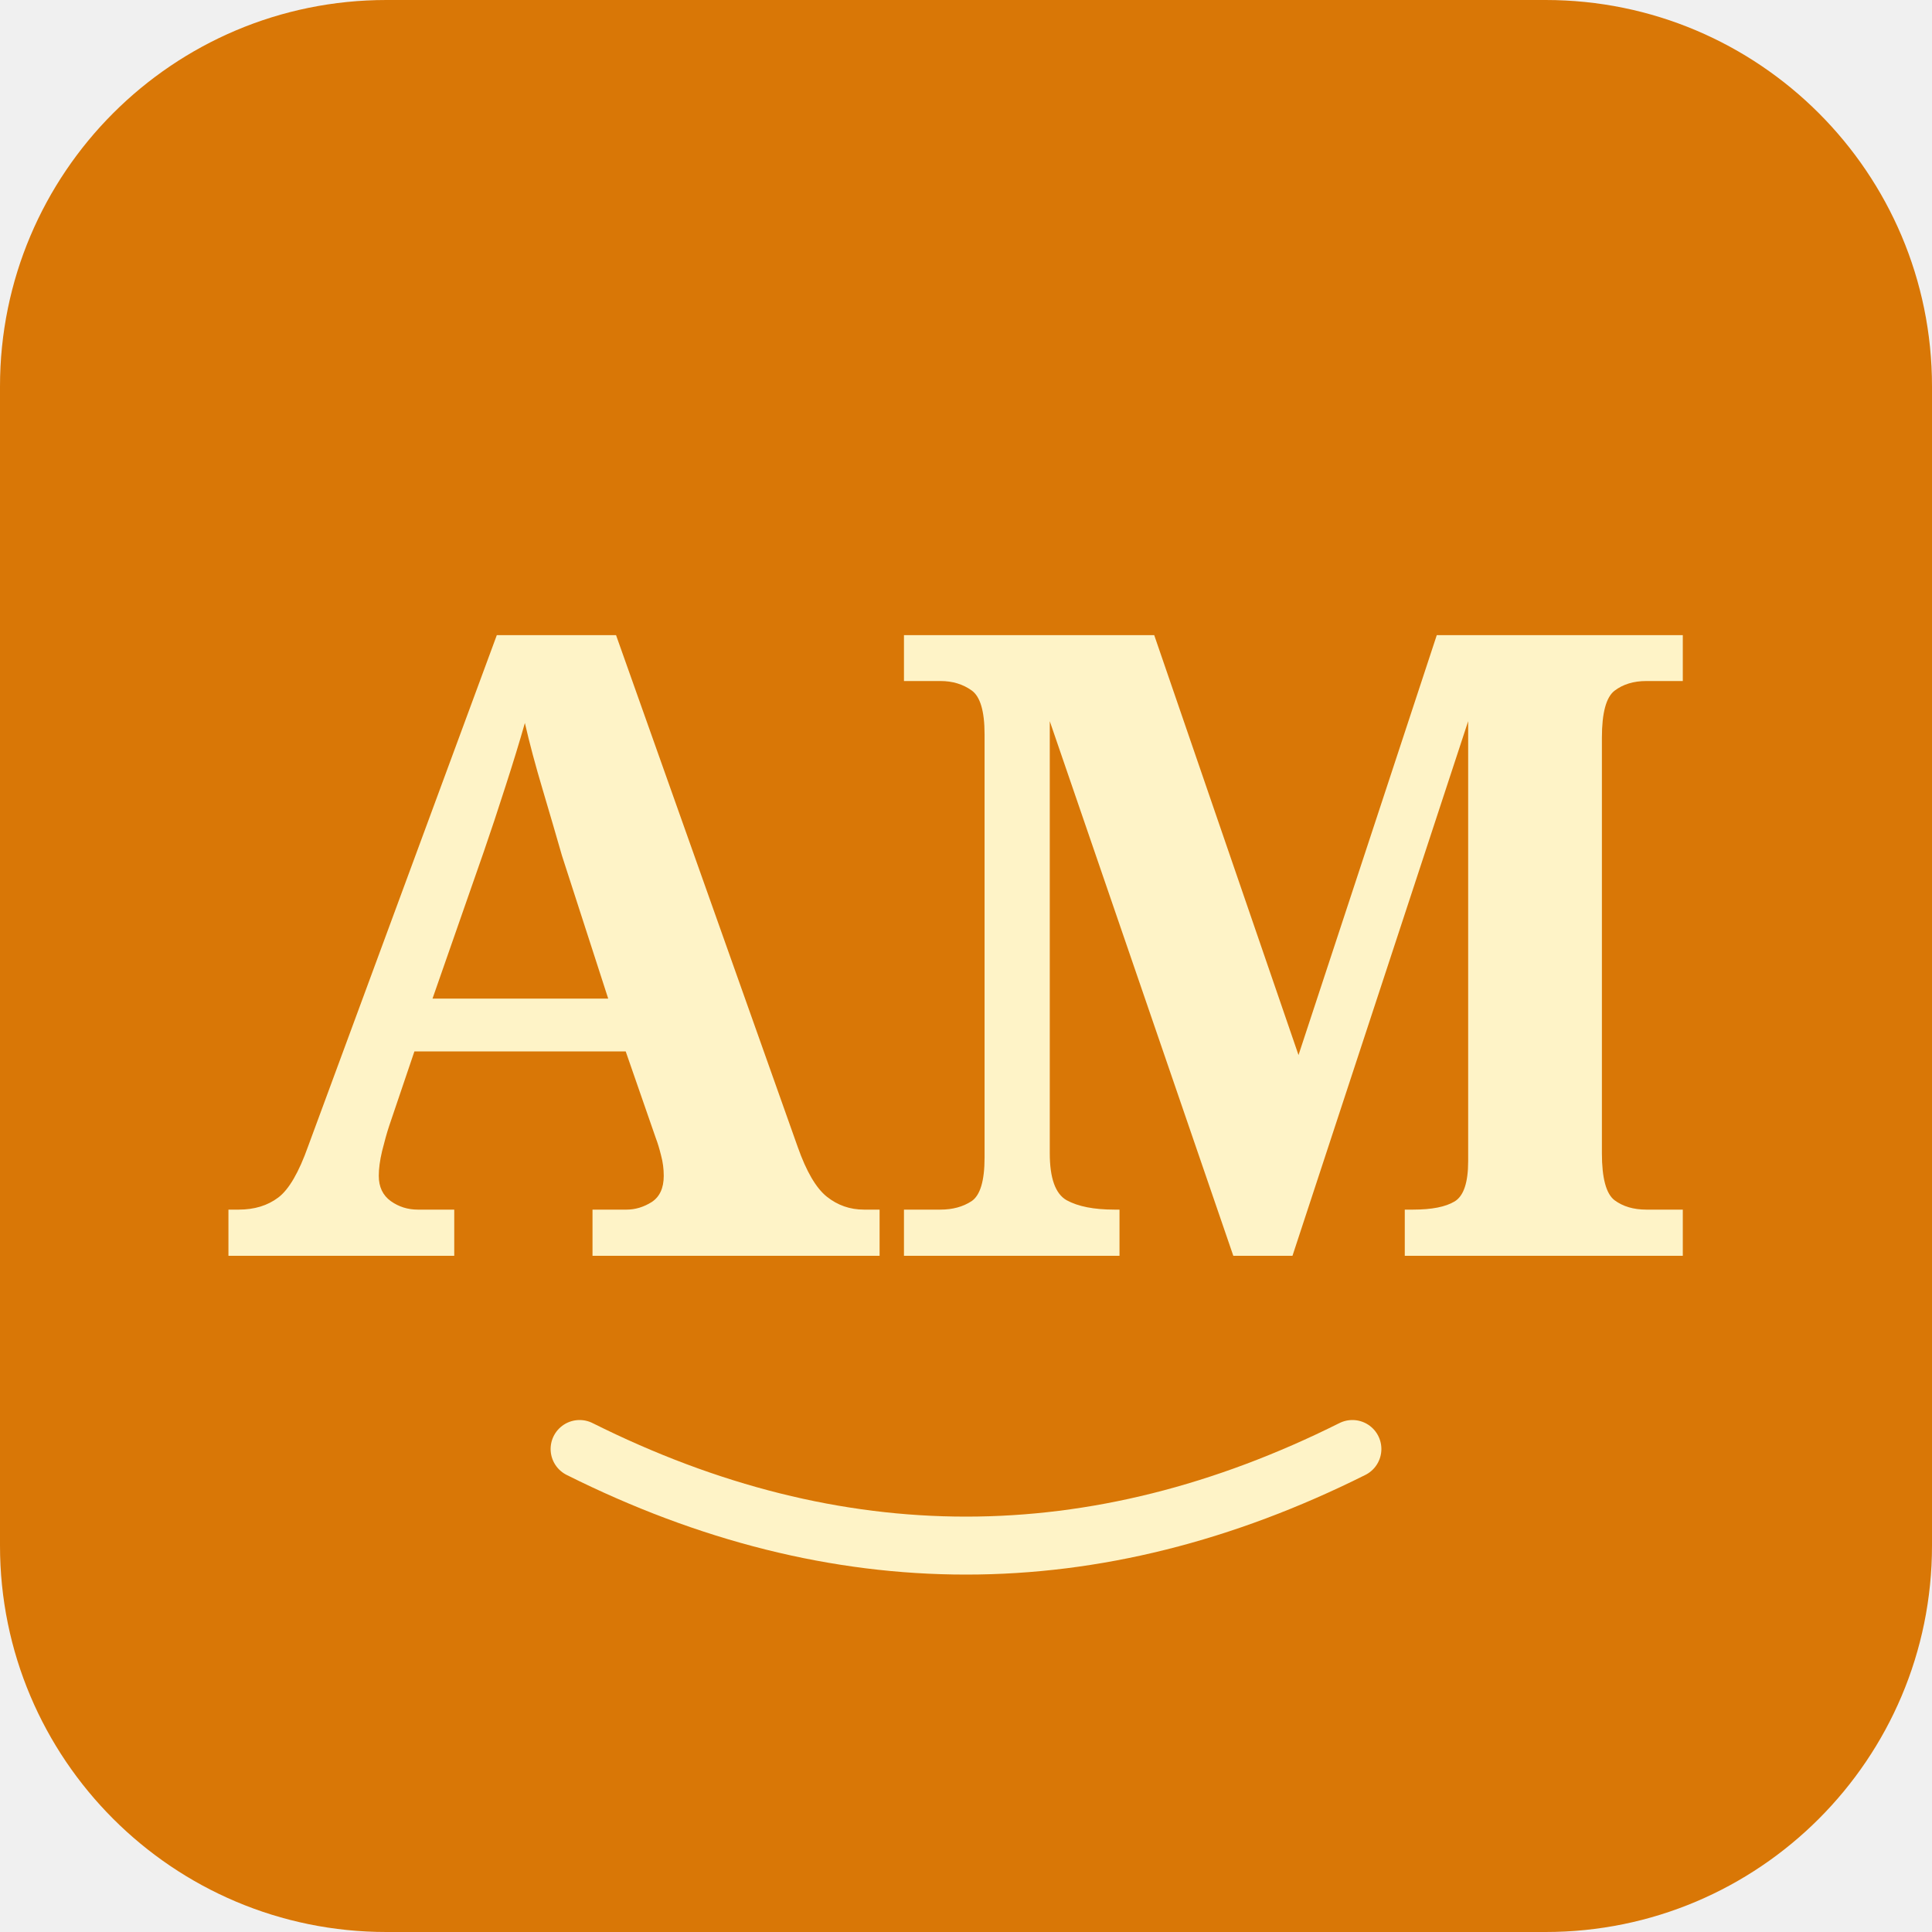
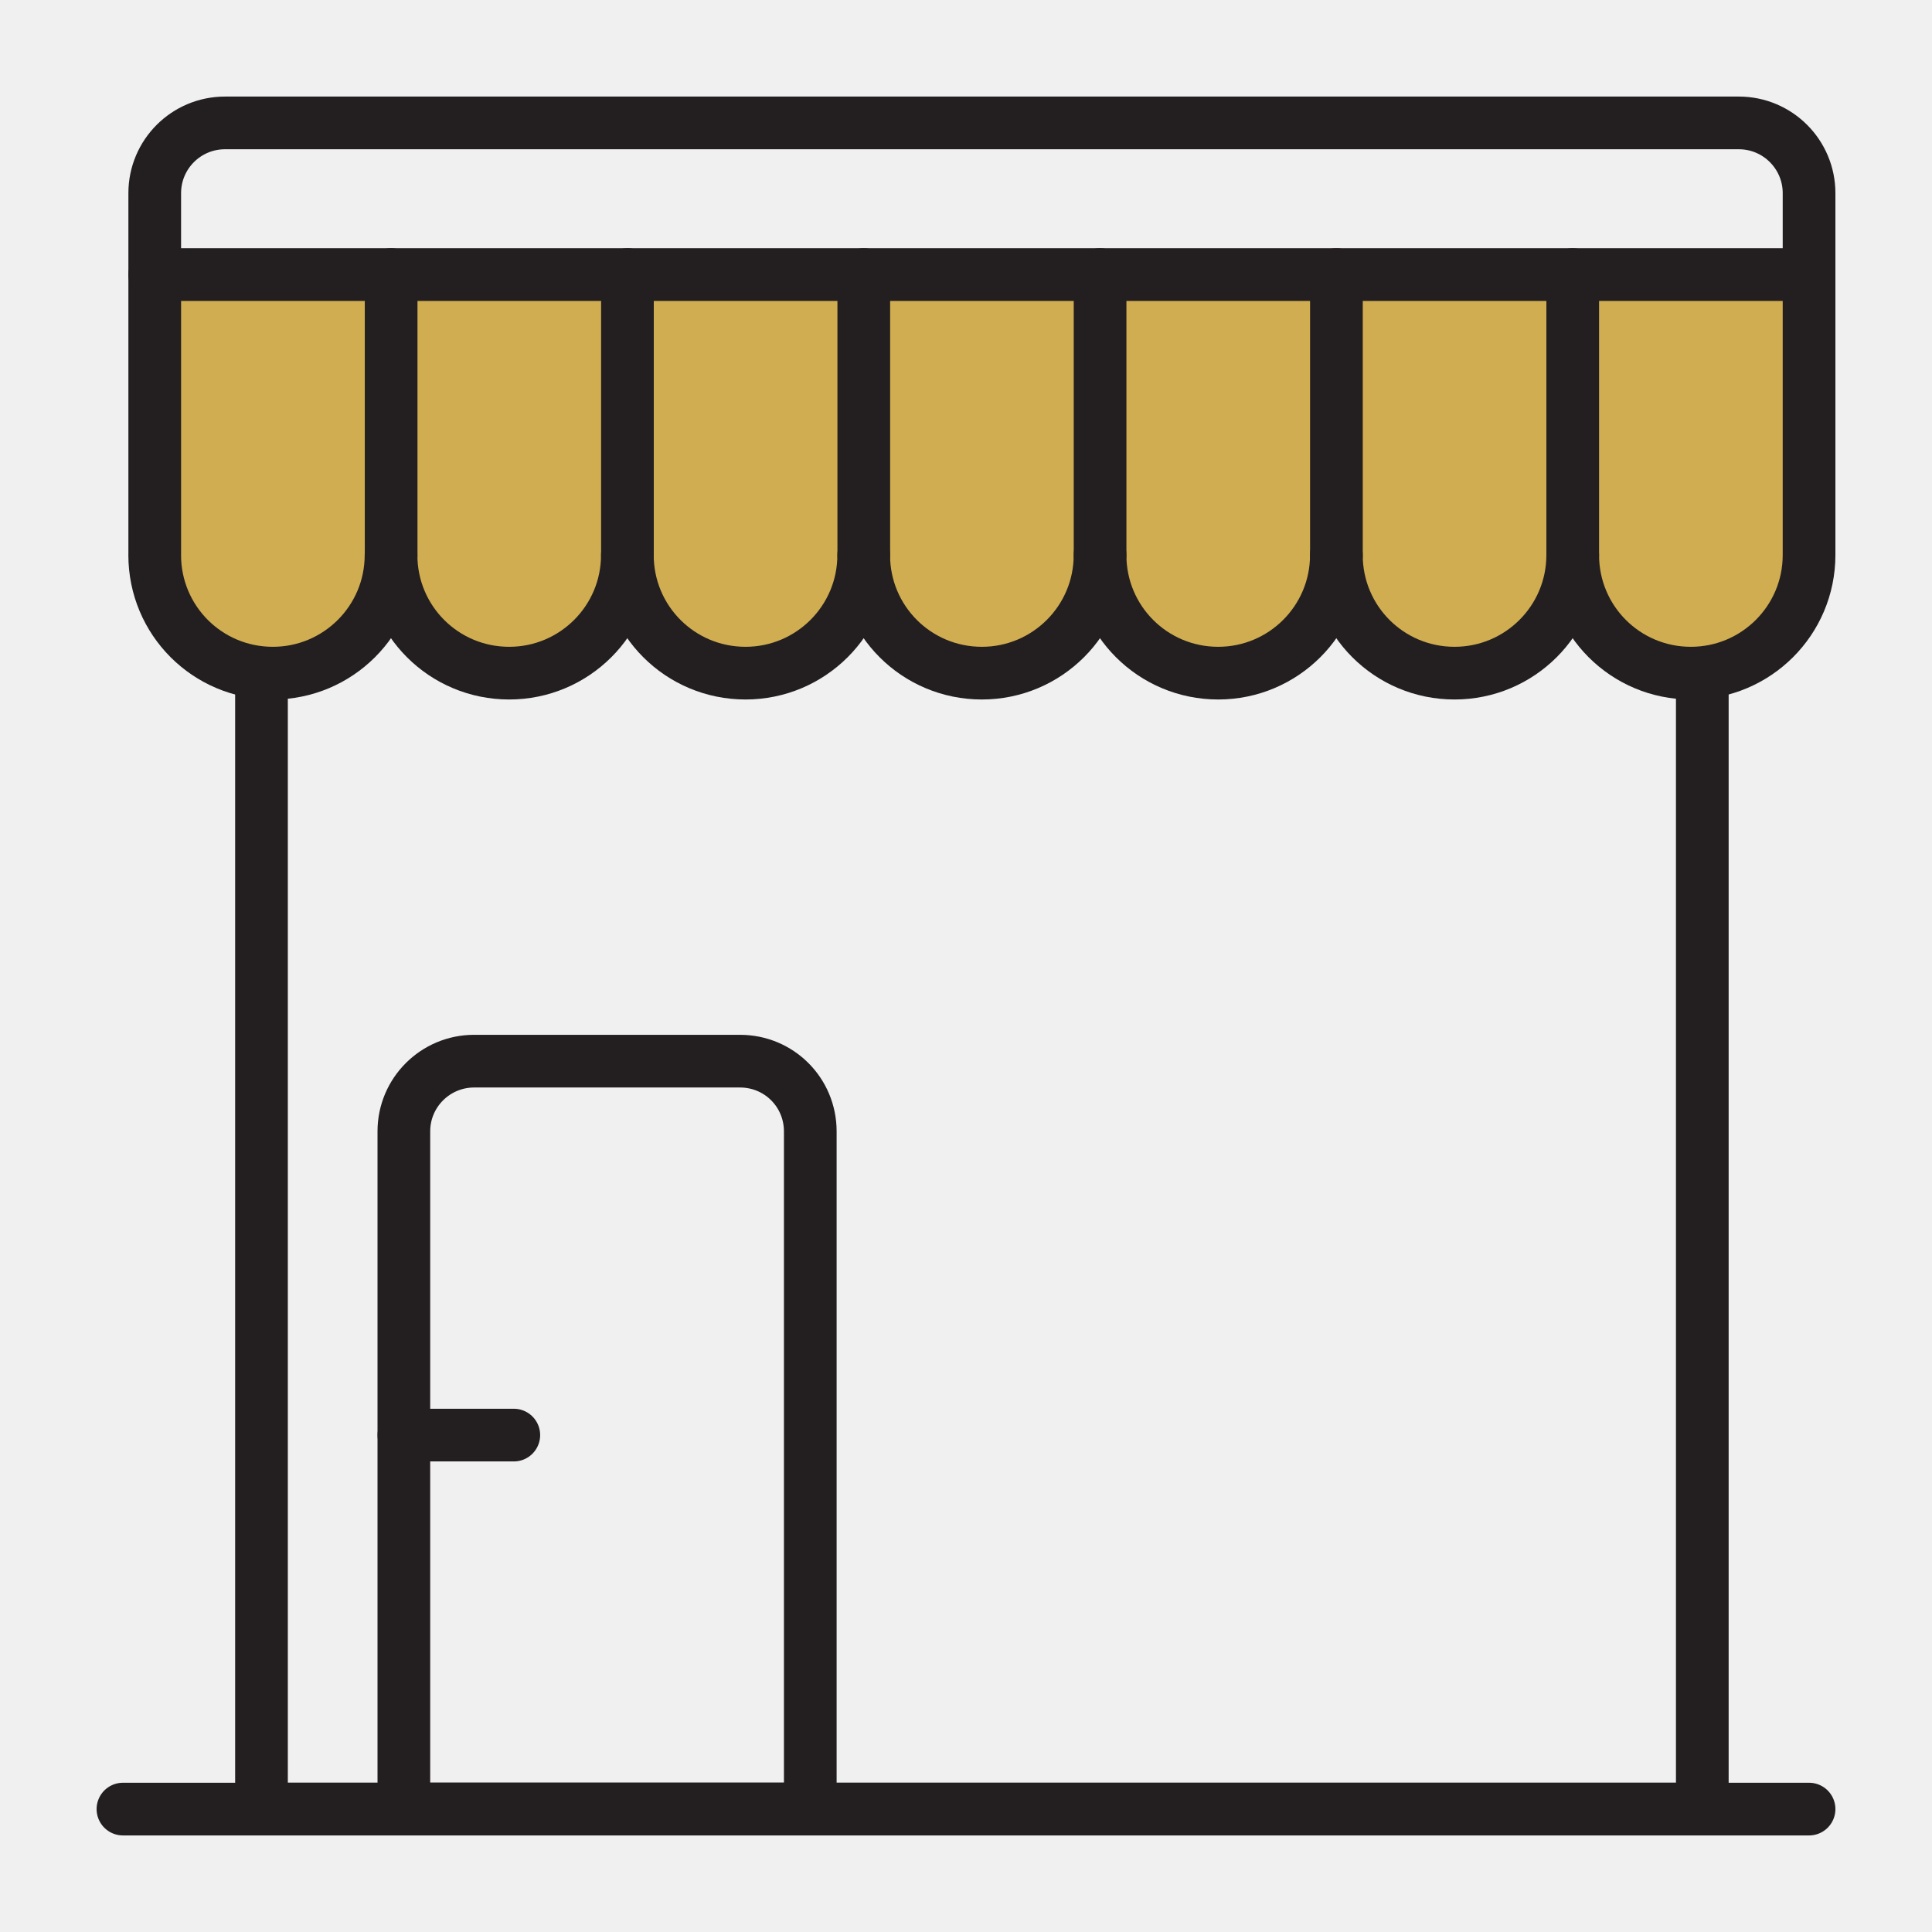
- <svg xmlns="http://www.w3.org/2000/svg" viewBox="0 0 100 100" fill="none">
-   <rect width="100" height="100" rx="20" fill="#D97706" />
-   <text x="50" y="65" font-family="Georgia, serif" font-size="45" font-weight="bold" fill="#FEF3C7" text-anchor="middle">AM</text>
-   <path d="M 30 75 Q 50 85 70 75" stroke="#FEF3C7" stroke-width="3" fill="none" stroke-linecap="round" />
+ <svg xmlns="http://www.w3.org/2000/svg" version="1.1" id="Layer_1" viewBox="0 0 55 55" style="width: 200px; height: 200px; transform-origin: 50% 50%; transform: scaleX(1) scaleY(1) rotate(0deg);" xml:space="preserve" preserveAspectRatio="xMidYMid meet">
+   <style type="text/css">
+ 	.st0{fill:#FF7676;}
+ 	.st1{fill:none;stroke:#231F20;stroke-width:1.5;stroke-linecap:round;stroke-linejoin:round;stroke-miterlimit:10;}
+ 	.st2{fill:#AA734F;}
+ 	.st3{fill:#FFD576;}
+ 	.st4{fill:#00C994;}
+ 	.st5{fill:#FFFFFF;stroke:#231F20;stroke-width:1.5;stroke-linecap:round;stroke-linejoin:round;stroke-miterlimit:10;}
+ 	.st6{fill:#A973FF;}
+ 	.st7{fill:#78BCFF;}
+ 	.st8{fill:#D7DCE2;}
+ 	.st9{fill:#D7DCE2;stroke:#231F20;stroke-width:1.5;stroke-linecap:round;stroke-linejoin:round;stroke-miterlimit:10;}
+ 	.st10{fill:#FF7676;stroke:#231F20;stroke-width:1.5;stroke-linecap:round;stroke-linejoin:round;stroke-miterlimit:10;}
+ 	.st11{fill:#FFD576;stroke:#231F20;stroke-width:1.5;stroke-linecap:round;stroke-linejoin:round;stroke-miterlimit:10;}
+ </style>
+   <g class="">
+     <path class="st6" d="M51.5,7.817v7.982c0,1.863-1.511,3.364-3.364,3.364   c-1.863,0-3.364-1.501-3.364-3.364c0,1.863-1.511,3.364-3.364,3.364   c-1.863,0-3.364-1.501-3.364-3.364c0,1.863-1.511,3.364-3.364,3.364   c-1.863,0-3.364-1.501-3.364-3.364c0,1.863-1.511,3.364-3.364,3.364   c-1.863,0-3.364-1.501-3.364-3.364c0,1.863-1.511,3.364-3.364,3.364   c-1.863,0-3.364-1.501-3.364-3.364c0,1.863-1.511,3.364-3.364,3.364   c-1.863,0-3.364-1.501-3.364-3.364c0,1.863-1.511,3.364-3.364,3.364   c-1.863,0-3.364-1.501-3.364-3.364H4.405V7.817" style="fill:#D0AD51" />
+     <polyline class="st1" points="48.461,19.163 48.461,51.499 7.444,51.499 7.444,19.163  " />
+     <path class="st1" d="M51.5,5.499v2.318H4.405V5.499c0-1.105,0.895-2,2-2H49.5   C50.605,3.499,51.5,4.394,51.5,5.499z" />
+     <path class="st1" d="M51.5,7.817v7.982c0,1.863-1.511,3.364-3.364,3.364   c-1.863,0-3.364-1.501-3.364-3.364c0,1.863-1.511,3.364-3.364,3.364   c-1.863,0-3.364-1.501-3.364-3.364c0,1.863-1.511,3.364-3.364,3.364   c-1.863,0-3.364-1.501-3.364-3.364c0,1.863-1.511,3.364-3.364,3.364   c-1.863,0-3.364-1.501-3.364-3.364c0,1.863-1.511,3.364-3.364,3.364   c-1.863,0-3.364-1.501-3.364-3.364c0,1.863-1.511,3.364-3.364,3.364   c-1.863,0-3.364-1.501-3.364-3.364c0,1.863-1.511,3.364-3.364,3.364   c-1.863,0-3.364-1.501-3.364-3.364H4.405V7.817" />
+     <line class="st1" x1="11.135" y1="15.799" x2="11.135" y2="7.817" />
+     <line class="st1" x1="17.862" y1="15.799" x2="17.862" y2="7.817" />
+     <line class="st1" x1="24.59" y1="15.799" x2="24.59" y2="7.817" />
+     <line class="st1" x1="31.317" y1="15.799" x2="31.317" y2="7.817" />
+     <line class="st1" x1="38.045" y1="15.799" x2="38.045" y2="7.817" />
+     <line class="st1" x1="44.772" y1="15.799" x2="44.772" y2="7.817" />
+     <path class="st1" d="M23.067,32.209v19.29H11.497v-19.29c0-1.11,0.9-2,2-2   h7.57C22.177,30.209,23.067,31.099,23.067,32.209z" />
+     <line class="st1" x1="11.499" y1="40.854" x2="14.627" y2="40.854" />
+     <line class="st1" x1="3.5" y1="51.501" x2="51.5" y2="51.501" />
+   </g>
</svg>
